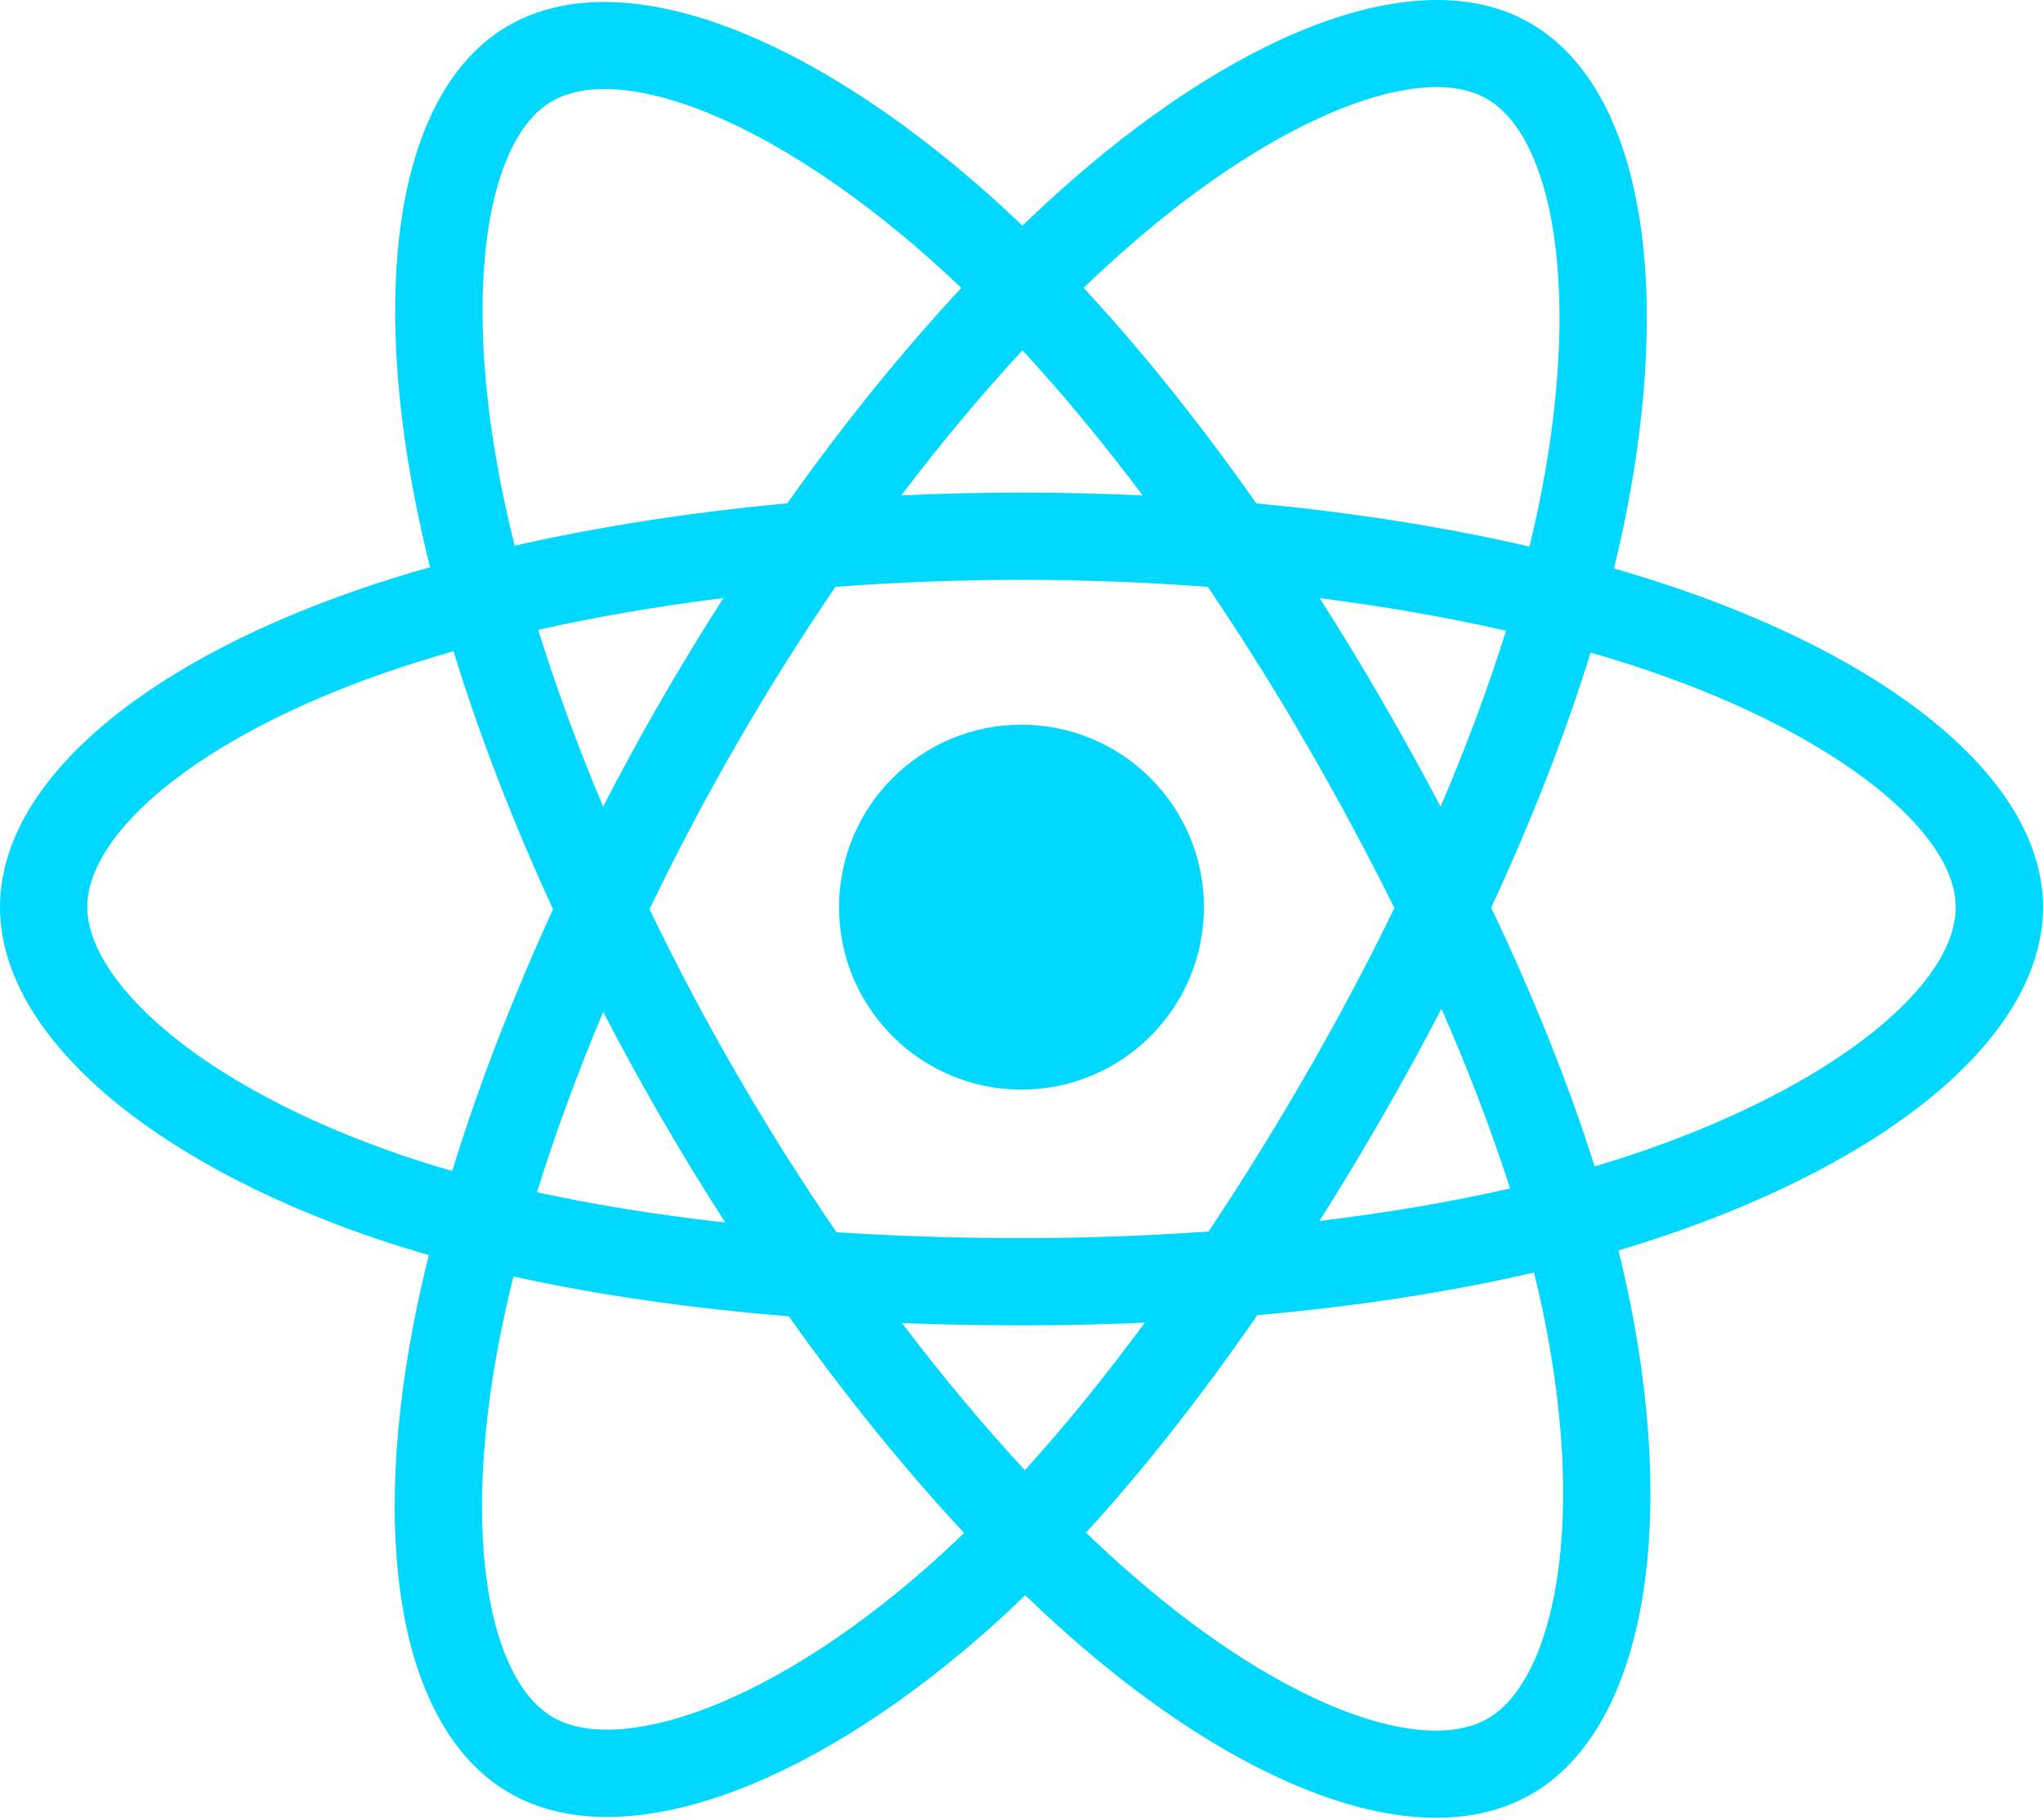
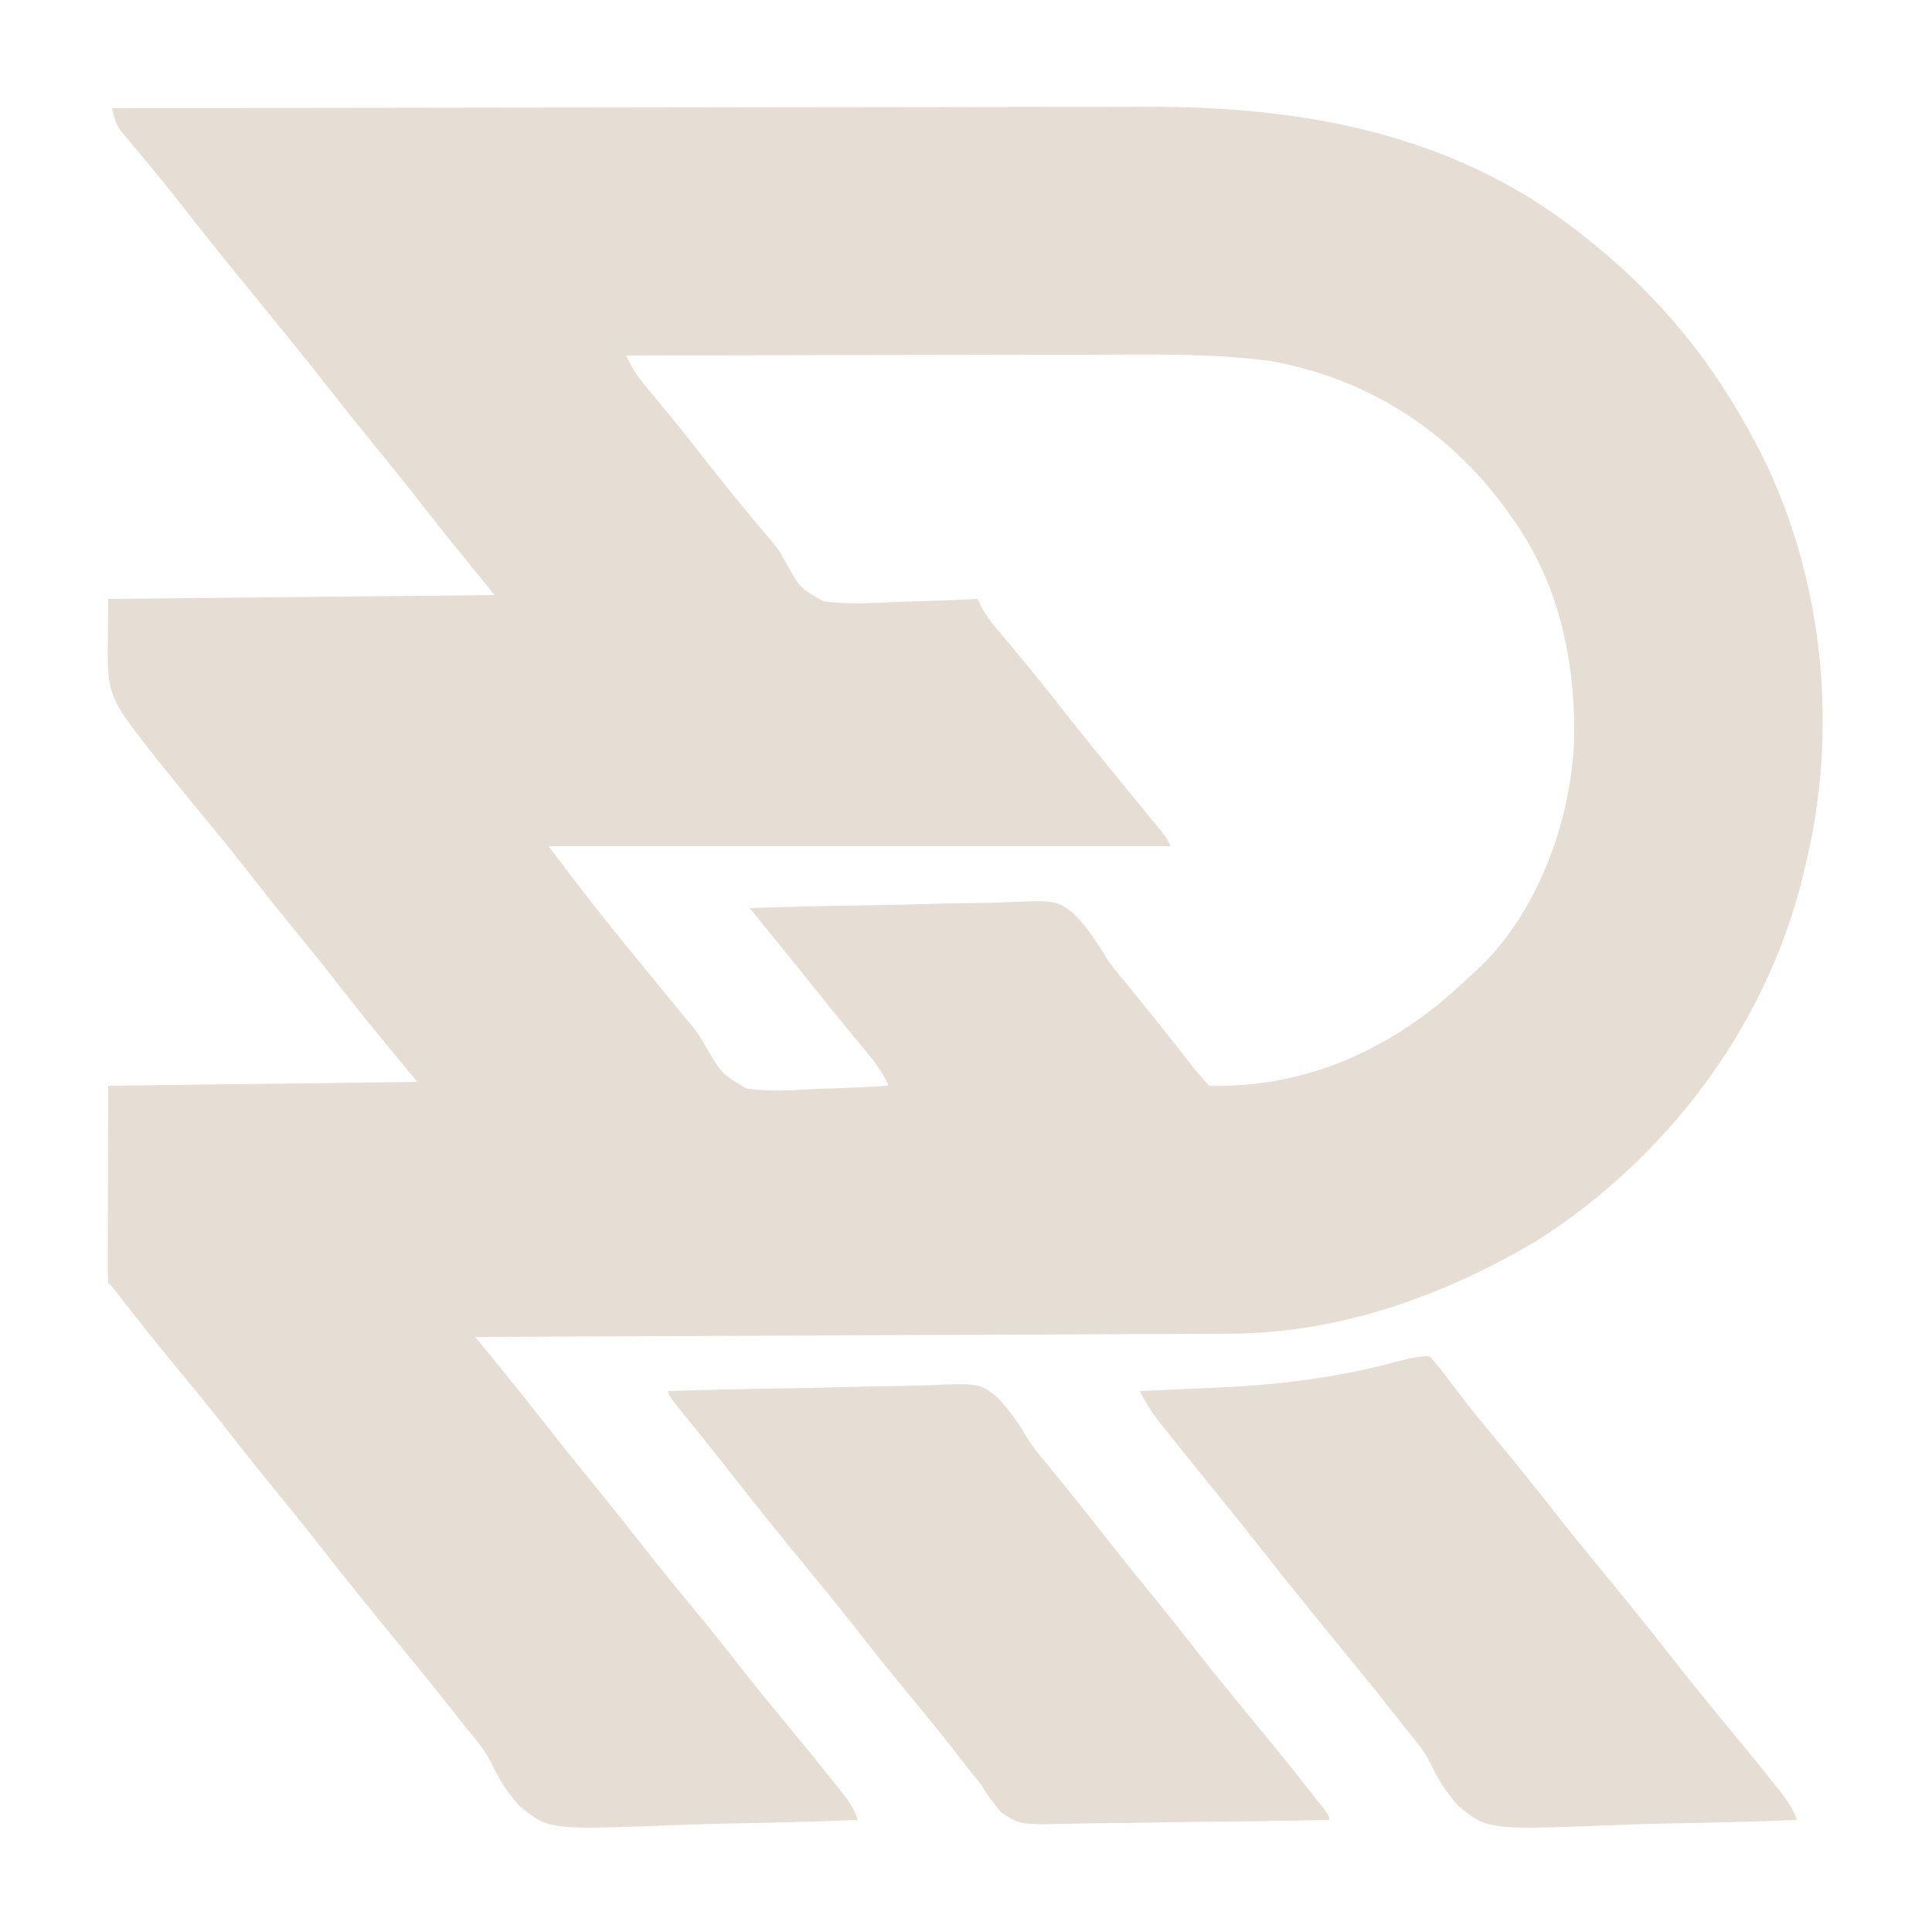
- <svg xmlns="http://www.w3.org/2000/svg" aria-hidden="true" role="img" class="iconify iconify--logos" width="35.93" height="32" preserveAspectRatio="xMidYMid meet" viewBox="0 0 256 228">
-   <path fill="#00D8FF" d="M210.483 73.824a171.49 171.49 0 0 0-8.24-2.597c.465-1.9.893-3.777 1.273-5.621c6.238-30.281 2.16-54.676-11.769-62.708c-13.355-7.7-35.196.329-57.254 19.526a171.23 171.23 0 0 0-6.375 5.848a155.866 155.866 0 0 0-4.241-3.917C100.759 3.829 77.587-4.822 63.673 3.233C50.33 10.957 46.379 33.89 51.995 62.588a170.974 170.974 0 0 0 1.892 8.48c-3.28.932-6.445 1.924-9.474 2.98C17.309 83.498 0 98.307 0 113.668c0 15.865 18.582 31.778 46.812 41.427a145.52 145.52 0 0 0 6.921 2.165a167.467 167.467 0 0 0-2.01 9.138c-5.354 28.2-1.173 50.591 12.134 58.266c13.744 7.926 36.812-.22 59.273-19.855a145.567 145.567 0 0 0 5.342-4.923a168.064 168.064 0 0 0 6.92 6.314c21.758 18.722 43.246 26.282 56.54 18.586c13.731-7.949 18.194-32.003 12.4-61.268a145.016 145.016 0 0 0-1.535-6.842c1.62-.48 3.21-.974 4.76-1.488c29.348-9.723 48.443-25.443 48.443-41.52c0-15.417-17.868-30.326-45.517-39.844Zm-6.365 70.984c-1.4.463-2.836.91-4.3 1.345c-3.24-10.257-7.612-21.163-12.963-32.432c5.106-11 9.31-21.767 12.459-31.957c2.619.758 5.16 1.557 7.61 2.4c23.69 8.156 38.14 20.213 38.14 29.504c0 9.896-15.606 22.743-40.946 31.14Zm-10.514 20.834c2.562 12.94 2.927 24.64 1.23 33.787c-1.524 8.219-4.59 13.698-8.382 15.893c-8.067 4.67-25.32-1.4-43.927-17.412a156.726 156.726 0 0 1-6.437-5.87c7.214-7.889 14.423-17.06 21.459-27.246c12.376-1.098 24.068-2.894 34.671-5.345a134.17 134.17 0 0 1 1.386 6.193ZM87.276 214.515c-7.882 2.783-14.16 2.863-17.955.675c-8.075-4.657-11.432-22.636-6.853-46.752a156.923 156.923 0 0 1 1.869-8.499c10.486 2.32 22.093 3.988 34.498 4.994c7.084 9.967 14.501 19.128 21.976 27.15a134.668 134.668 0 0 1-4.877 4.492c-9.933 8.682-19.886 14.842-28.658 17.94ZM50.35 144.747c-12.483-4.267-22.792-9.812-29.858-15.863c-6.35-5.437-9.555-10.836-9.555-15.216c0-9.322 13.897-21.212 37.076-29.293c2.813-.98 5.757-1.905 8.812-2.773c3.204 10.42 7.406 21.315 12.477 32.332c-5.137 11.18-9.399 22.249-12.634 32.792a134.718 134.718 0 0 1-6.318-1.979Zm12.378-84.26c-4.811-24.587-1.616-43.134 6.425-47.789c8.564-4.958 27.502 2.111 47.463 19.835a144.318 144.318 0 0 1 3.841 3.545c-7.438 7.987-14.787 17.08-21.808 26.988c-12.04 1.116-23.565 2.908-34.161 5.309a160.342 160.342 0 0 1-1.76-7.887Zm110.427 27.268a347.8 347.8 0 0 0-7.785-12.803c8.168 1.033 15.994 2.404 23.343 4.08c-2.206 7.072-4.956 14.465-8.193 22.045a381.151 381.151 0 0 0-7.365-13.322Zm-45.032-43.861c5.044 5.465 10.096 11.566 15.065 18.186a322.04 322.04 0 0 0-30.257-.006c4.974-6.559 10.069-12.652 15.192-18.18ZM82.802 87.83a323.167 323.167 0 0 0-7.227 13.238c-3.184-7.553-5.909-14.98-8.134-22.152c7.304-1.634 15.093-2.97 23.209-3.984a321.524 321.524 0 0 0-7.848 12.897Zm8.081 65.352c-8.385-.936-16.291-2.203-23.593-3.793c2.26-7.3 5.045-14.885 8.298-22.6a321.187 321.187 0 0 0 7.257 13.246c2.594 4.48 5.28 8.868 8.038 13.147Zm37.542 31.03c-5.184-5.592-10.354-11.779-15.403-18.433c4.902.192 9.899.29 14.978.29c5.218 0 10.376-.117 15.453-.343c-4.985 6.774-10.018 12.97-15.028 18.486Zm52.198-57.817c3.422 7.8 6.306 15.345 8.596 22.52c-7.422 1.694-15.436 3.058-23.88 4.071a382.417 382.417 0 0 0 7.859-13.026a347.403 347.403 0 0 0 7.425-13.565Zm-16.898 8.101a358.557 358.557 0 0 1-12.281 19.815a329.4 329.4 0 0 1-23.444.823c-7.967 0-15.716-.248-23.178-.732a310.202 310.202 0 0 1-12.513-19.846h.001a307.41 307.41 0 0 1-10.923-20.627a310.278 310.278 0 0 1 10.89-20.637l-.001.001a307.318 307.318 0 0 1 12.413-19.761c7.613-.576 15.42-.876 23.31-.876H128c7.926 0 15.743.303 23.354.883a329.357 329.357 0 0 1 12.335 19.695a358.489 358.489 0 0 1 11.036 20.54a329.472 329.472 0 0 1-11 20.722Zm22.56-122.124c8.572 4.944 11.906 24.881 6.52 51.026c-.344 1.668-.73 3.367-1.15 5.09c-10.622-2.452-22.155-4.275-34.23-5.408c-7.034-10.017-14.323-19.124-21.64-27.008a160.789 160.789 0 0 1 5.888-5.4c18.9-16.447 36.564-22.941 44.612-18.3ZM128 90.808c12.625 0 22.86 10.235 22.86 22.86s-10.235 22.86-22.86 22.86s-22.86-10.235-22.86-22.86s10.235-22.86 22.86-22.86Z" />
+ <svg xmlns="http://www.w3.org/2000/svg" version="1.1" width="500" height="500">
+   <path d="M0 0 C36.935 -0.069 73.87 -0.122 110.805 -0.153 C115.176 -0.157 119.548 -0.161 123.92 -0.165 C125.225 -0.166 125.225 -0.166 126.557 -0.167 C140.603 -0.18 154.649 -0.204 168.694 -0.231 C183.133 -0.26 197.571 -0.276 212.009 -0.282 C220.901 -0.286 229.793 -0.299 238.685 -0.324 C244.802 -0.34 250.92 -0.344 257.037 -0.341 C260.554 -0.339 264.071 -0.341 267.587 -0.358 C309.202 -0.522 349.022 6.922 382 34 C382.835 34.677 382.835 34.677 383.686 35.367 C401.177 49.608 414.459 66.065 425 86 C425.596 87.124 426.191 88.248 426.805 89.406 C443.193 122.329 446.925 161.409 438 197 C437.818 197.752 437.636 198.505 437.449 199.28 C427.856 238.054 402.204 271.811 368.688 293.125 C344.64 307.404 317.392 317.122 289.173 317.158 C288.332 317.163 287.492 317.168 286.625 317.173 C283.834 317.188 281.043 317.197 278.252 317.205 C276.241 317.215 274.229 317.225 272.218 317.235 C266.777 317.262 261.335 317.283 255.894 317.303 C250.2 317.325 244.507 317.353 238.813 317.379 C228.04 317.429 217.267 317.474 206.494 317.517 C194.225 317.567 181.957 317.622 169.689 317.677 C144.459 317.791 119.23 317.898 94 318 C94.365 318.448 94.73 318.896 95.106 319.358 C96.79 321.425 98.473 323.494 100.156 325.562 C100.73 326.267 101.304 326.971 101.896 327.697 C105.475 332.098 109.011 336.528 112.5 341 C116.985 346.739 121.56 352.399 126.166 358.041 C129.639 362.303 133.058 366.601 136.438 370.938 C141.121 376.943 145.951 382.819 150.808 388.683 C154.893 393.625 158.879 398.632 162.816 403.691 C166.465 408.361 170.221 412.936 174 417.5 C178.483 422.922 182.941 428.362 187.312 433.875 C188.006 434.74 188.006 434.74 188.713 435.623 C190.652 438.085 192 440 193 443 C182.552 443.396 172.105 443.697 161.651 443.881 C156.795 443.969 151.944 444.089 147.09 444.282 C113.077 445.606 113.077 445.606 105.454 439.388 C102.287 435.982 100.061 432.341 98.086 428.146 C96.343 424.702 93.903 421.884 91.438 418.938 C90.544 417.801 89.655 416.662 88.77 415.52 C83.611 408.935 78.289 402.48 73 396 C66.319 387.815 59.666 379.616 53.164 371.289 C49.121 366.124 44.981 361.04 40.834 355.959 C37.361 351.697 33.942 347.399 30.562 343.062 C25.889 337.069 21.069 331.204 16.22 325.352 C11.383 319.499 6.675 313.554 2.012 307.562 C0.238 305.199 0.238 305.199 -1 304 C-1.093 302.404 -1.117 300.804 -1.114 299.205 C-1.113 298.17 -1.113 297.134 -1.113 296.068 C-1.108 294.971 -1.103 293.875 -1.098 292.746 C-1.097 291.745 -1.096 290.743 -1.095 289.711 C-1.089 285.953 -1.075 282.195 -1.062 278.438 C-1.042 270.043 -1.021 261.649 -1 253 C25.4 252.67 51.8 252.34 79 252 C74.38 246.39 69.76 240.78 65 235 C59.438 227.938 59.438 227.938 56.777 224.527 C53.735 220.644 50.62 216.821 47.5 213 C43.468 208.061 39.482 203.092 35.562 198.062 C31.461 192.802 27.254 187.638 23 182.5 C18.607 177.192 14.255 171.857 10 166.438 C9.58 165.903 9.16 165.368 8.727 164.816 C-2.917 149.91 -1 150.979 -1 127 C32 126.67 65 126.34 99 126 C94.71 120.72 90.42 115.44 86 110 C80.5 103 80.5 103 77.812 99.562 C74.755 95.671 71.629 91.835 68.5 88 C64.45 83.038 60.442 78.048 56.5 73 C50.441 65.246 44.223 57.623 38 50 C31.326 41.823 24.667 33.641 18.186 25.311 C15.657 22.071 13.084 18.875 10.461 15.711 C9.865 14.989 9.269 14.267 8.654 13.523 C7.492 12.12 6.324 10.722 5.15 9.328 C4.624 8.691 4.097 8.055 3.555 7.398 C3.085 6.838 2.616 6.278 2.132 5.701 C0.875 3.812 0.498 2.197 0 0 Z M133 64 C134.338 66.748 135.7 69.042 137.652 71.398 C138.176 72.035 138.699 72.672 139.238 73.328 C139.799 74.003 140.36 74.679 140.938 75.375 C142.126 76.821 143.313 78.267 144.5 79.715 C145.093 80.438 145.686 81.161 146.297 81.906 C148.719 84.884 151.081 87.907 153.438 90.938 C158.104 96.928 162.914 102.793 167.791 108.613 C168.61 109.597 168.61 109.597 169.445 110.602 C170.026 111.276 170.608 111.95 171.206 112.645 C173 115 173 115 174.675 118.168 C178.174 124.303 178.174 124.303 184.183 127.617 C190.631 128.505 197.086 128.092 203.562 127.75 C205.545 127.69 207.527 127.635 209.51 127.586 C214.344 127.454 219.17 127.248 224 127 C224.271 127.585 224.542 128.171 224.821 128.774 C225.992 130.984 227.265 132.706 228.871 134.617 C229.44 135.3 230.009 135.982 230.595 136.685 C231.203 137.408 231.811 138.13 232.438 138.875 C236.972 144.318 241.459 149.786 245.812 155.375 C250.454 161.324 255.207 167.172 260 173 C262.337 175.851 264.67 178.706 267 181.562 C267.577 182.266 268.153 182.97 268.748 183.695 C269.285 184.354 269.822 185.013 270.375 185.691 C271.098 186.576 271.098 186.576 271.836 187.479 C273 189 273 189 274 191 C220.87 191 167.74 191 113 191 C116.732 195.975 120.466 200.929 124.312 205.812 C124.788 206.417 125.264 207.022 125.754 207.645 C130.101 213.154 134.543 218.58 139 224 C141.15 226.622 143.295 229.248 145.438 231.875 C145.939 232.486 146.44 233.098 146.957 233.728 C147.465 234.351 147.973 234.975 148.496 235.617 C149.052 236.274 149.607 236.931 150.18 237.608 C152 240 152 240 153.93 243.375 C157.797 249.896 157.797 249.896 164.116 253.673 C170.11 254.616 176.097 254.187 182.125 253.812 C183.958 253.747 185.791 253.688 187.625 253.635 C192.089 253.492 196.542 253.269 201 253 C199.686 250.177 198.222 247.861 196.242 245.461 C195.703 244.804 195.165 244.146 194.609 243.469 C194.037 242.778 193.465 242.087 192.875 241.375 C191.685 239.925 190.495 238.474 189.305 237.023 C188.731 236.326 188.157 235.628 187.565 234.909 C185.69 232.622 183.841 230.315 182 228 C178.446 223.539 174.849 219.113 171.25 214.688 C170.648 213.947 170.046 213.206 169.426 212.443 C167.951 210.629 166.475 208.814 165 207 C175.501 206.674 186 206.426 196.504 206.275 C201.383 206.202 206.259 206.103 211.136 205.944 C215.85 205.791 220.561 205.708 225.277 205.672 C227.069 205.646 228.861 205.596 230.651 205.52 C244.291 204.964 244.291 204.964 248.823 208.37 C252.103 211.67 254.613 215.373 256.99 219.356 C258.321 221.522 259.886 223.441 261.531 225.375 C262.026 225.981 262.522 226.586 263.032 227.21 C263.516 227.801 264.001 228.392 264.5 229 C269.264 234.831 273.955 240.714 278.574 246.66 C280.305 248.882 282.006 251.006 284 253 C286.461 253.091 288.742 253.05 291.188 252.875 C291.9 252.826 292.613 252.776 293.347 252.726 C315.728 250.838 335.101 240.411 351 225 C351.611 224.462 352.222 223.925 352.852 223.371 C368.51 209.106 377.332 185.254 378.344 164.496 C378.888 144.173 374.852 123.9 363 107 C361.921 105.461 361.921 105.461 360.82 103.891 C345.937 83.339 324.7 69.841 299.567 65.392 C283.938 63.386 268.207 63.742 252.482 63.797 C248.27 63.81 244.058 63.811 239.846 63.813 C231.899 63.819 223.952 63.836 216.006 63.856 C206.946 63.878 197.887 63.889 188.827 63.899 C170.218 63.92 151.609 63.955 133 64 Z " fill="#E6DDD5" transform="translate(29,28)" />
+   <path d="M0 0 C1.735 1.938 3.27 3.853 4.812 5.938 C5.796 7.229 6.782 8.52 7.77 9.809 C8.292 10.493 8.815 11.177 9.354 11.882 C12.156 15.487 15.081 18.989 18 22.5 C22.812 28.307 27.533 34.172 32.172 40.118 C35.575 44.474 39.051 48.765 42.562 53.035 C49.606 61.602 56.618 70.191 63.438 78.938 C67.54 84.197 71.746 89.362 76 94.5 C80.483 99.922 84.941 105.362 89.312 110.875 C89.775 111.452 90.237 112.029 90.713 112.623 C92.652 115.085 94 117 95 120 C84.552 120.396 74.105 120.697 63.651 120.881 C58.795 120.969 53.944 121.089 49.09 121.282 C15.077 122.606 15.077 122.606 7.454 116.388 C4.287 112.982 2.061 109.341 0.086 105.146 C-1.657 101.702 -4.097 98.884 -6.562 95.938 C-7.456 94.801 -8.345 93.662 -9.23 92.52 C-14.389 85.935 -19.711 79.48 -25 73 C-31.681 64.815 -38.334 56.616 -44.836 48.289 C-48.338 43.815 -51.909 39.401 -55.5 35 C-59.759 29.773 -64 24.534 -68.188 19.25 C-68.645 18.678 -69.103 18.105 -69.574 17.516 C-71.733 14.778 -73.504 12.142 -75 9 C-73.943 8.955 -72.886 8.91 -71.797 8.864 C-67.782 8.691 -63.768 8.502 -59.753 8.31 C-58.034 8.23 -56.313 8.153 -54.593 8.081 C-38.71 7.407 -23.451 5.426 -8.072 1.275 C-5.276 0.536 -2.911 0 0 0 Z " fill="#E6DDD5" transform="translate(370,351)" />
+   <path d="M0 0 C10.631 -0.325 21.261 -0.574 31.896 -0.725 C36.835 -0.798 41.771 -0.897 46.709 -1.056 C51.481 -1.209 56.25 -1.292 61.025 -1.328 C62.839 -1.354 64.653 -1.404 66.466 -1.48 C80.278 -2.036 80.278 -2.036 84.833 1.37 C88.118 4.667 90.623 8.368 92.993 12.356 C94.321 14.524 95.885 16.441 97.531 18.375 C98.026 18.98 98.52 19.584 99.029 20.207 C99.515 20.799 100 21.39 100.5 22 C105.009 27.522 109.448 33.092 113.836 38.711 C117.879 43.876 122.018 48.96 126.166 54.041 C129.639 58.303 133.058 62.601 136.438 66.938 C141.188 73.028 146.082 78.994 151.004 84.947 C155.392 90.255 159.734 95.594 164 101 C164.672 101.847 165.343 102.694 166.035 103.566 C166.684 104.39 167.332 105.214 168 106.062 C168.577 106.796 169.155 107.529 169.75 108.285 C171 110 171 110 171 111 C160.447 111.209 149.895 111.369 139.34 111.466 C134.439 111.513 129.538 111.577 124.638 111.679 C119.904 111.777 115.172 111.831 110.438 111.854 C108.636 111.87 106.834 111.903 105.032 111.952 C90.924 112.318 90.924 112.318 86.159 109.054 C84.127 106.797 82.556 104.6 81 102 C80.117 100.873 79.22 99.757 78.305 98.656 C77.503 97.615 76.701 96.573 75.875 95.5 C71.676 90.087 67.372 84.774 63 79.5 C58.189 73.692 53.467 67.828 48.828 61.882 C45.425 57.526 41.949 53.235 38.438 48.965 C30.903 39.801 23.42 30.599 16.118 21.248 C13.65 18.09 11.163 14.95 8.648 11.828 C7.814 10.792 7.814 10.792 6.963 9.735 C5.88 8.391 4.794 7.049 3.707 5.709 C0 1.11 0 1.11 0 0 Z " fill="#E6DDD5" transform="translate(173,360)" />
</svg>
